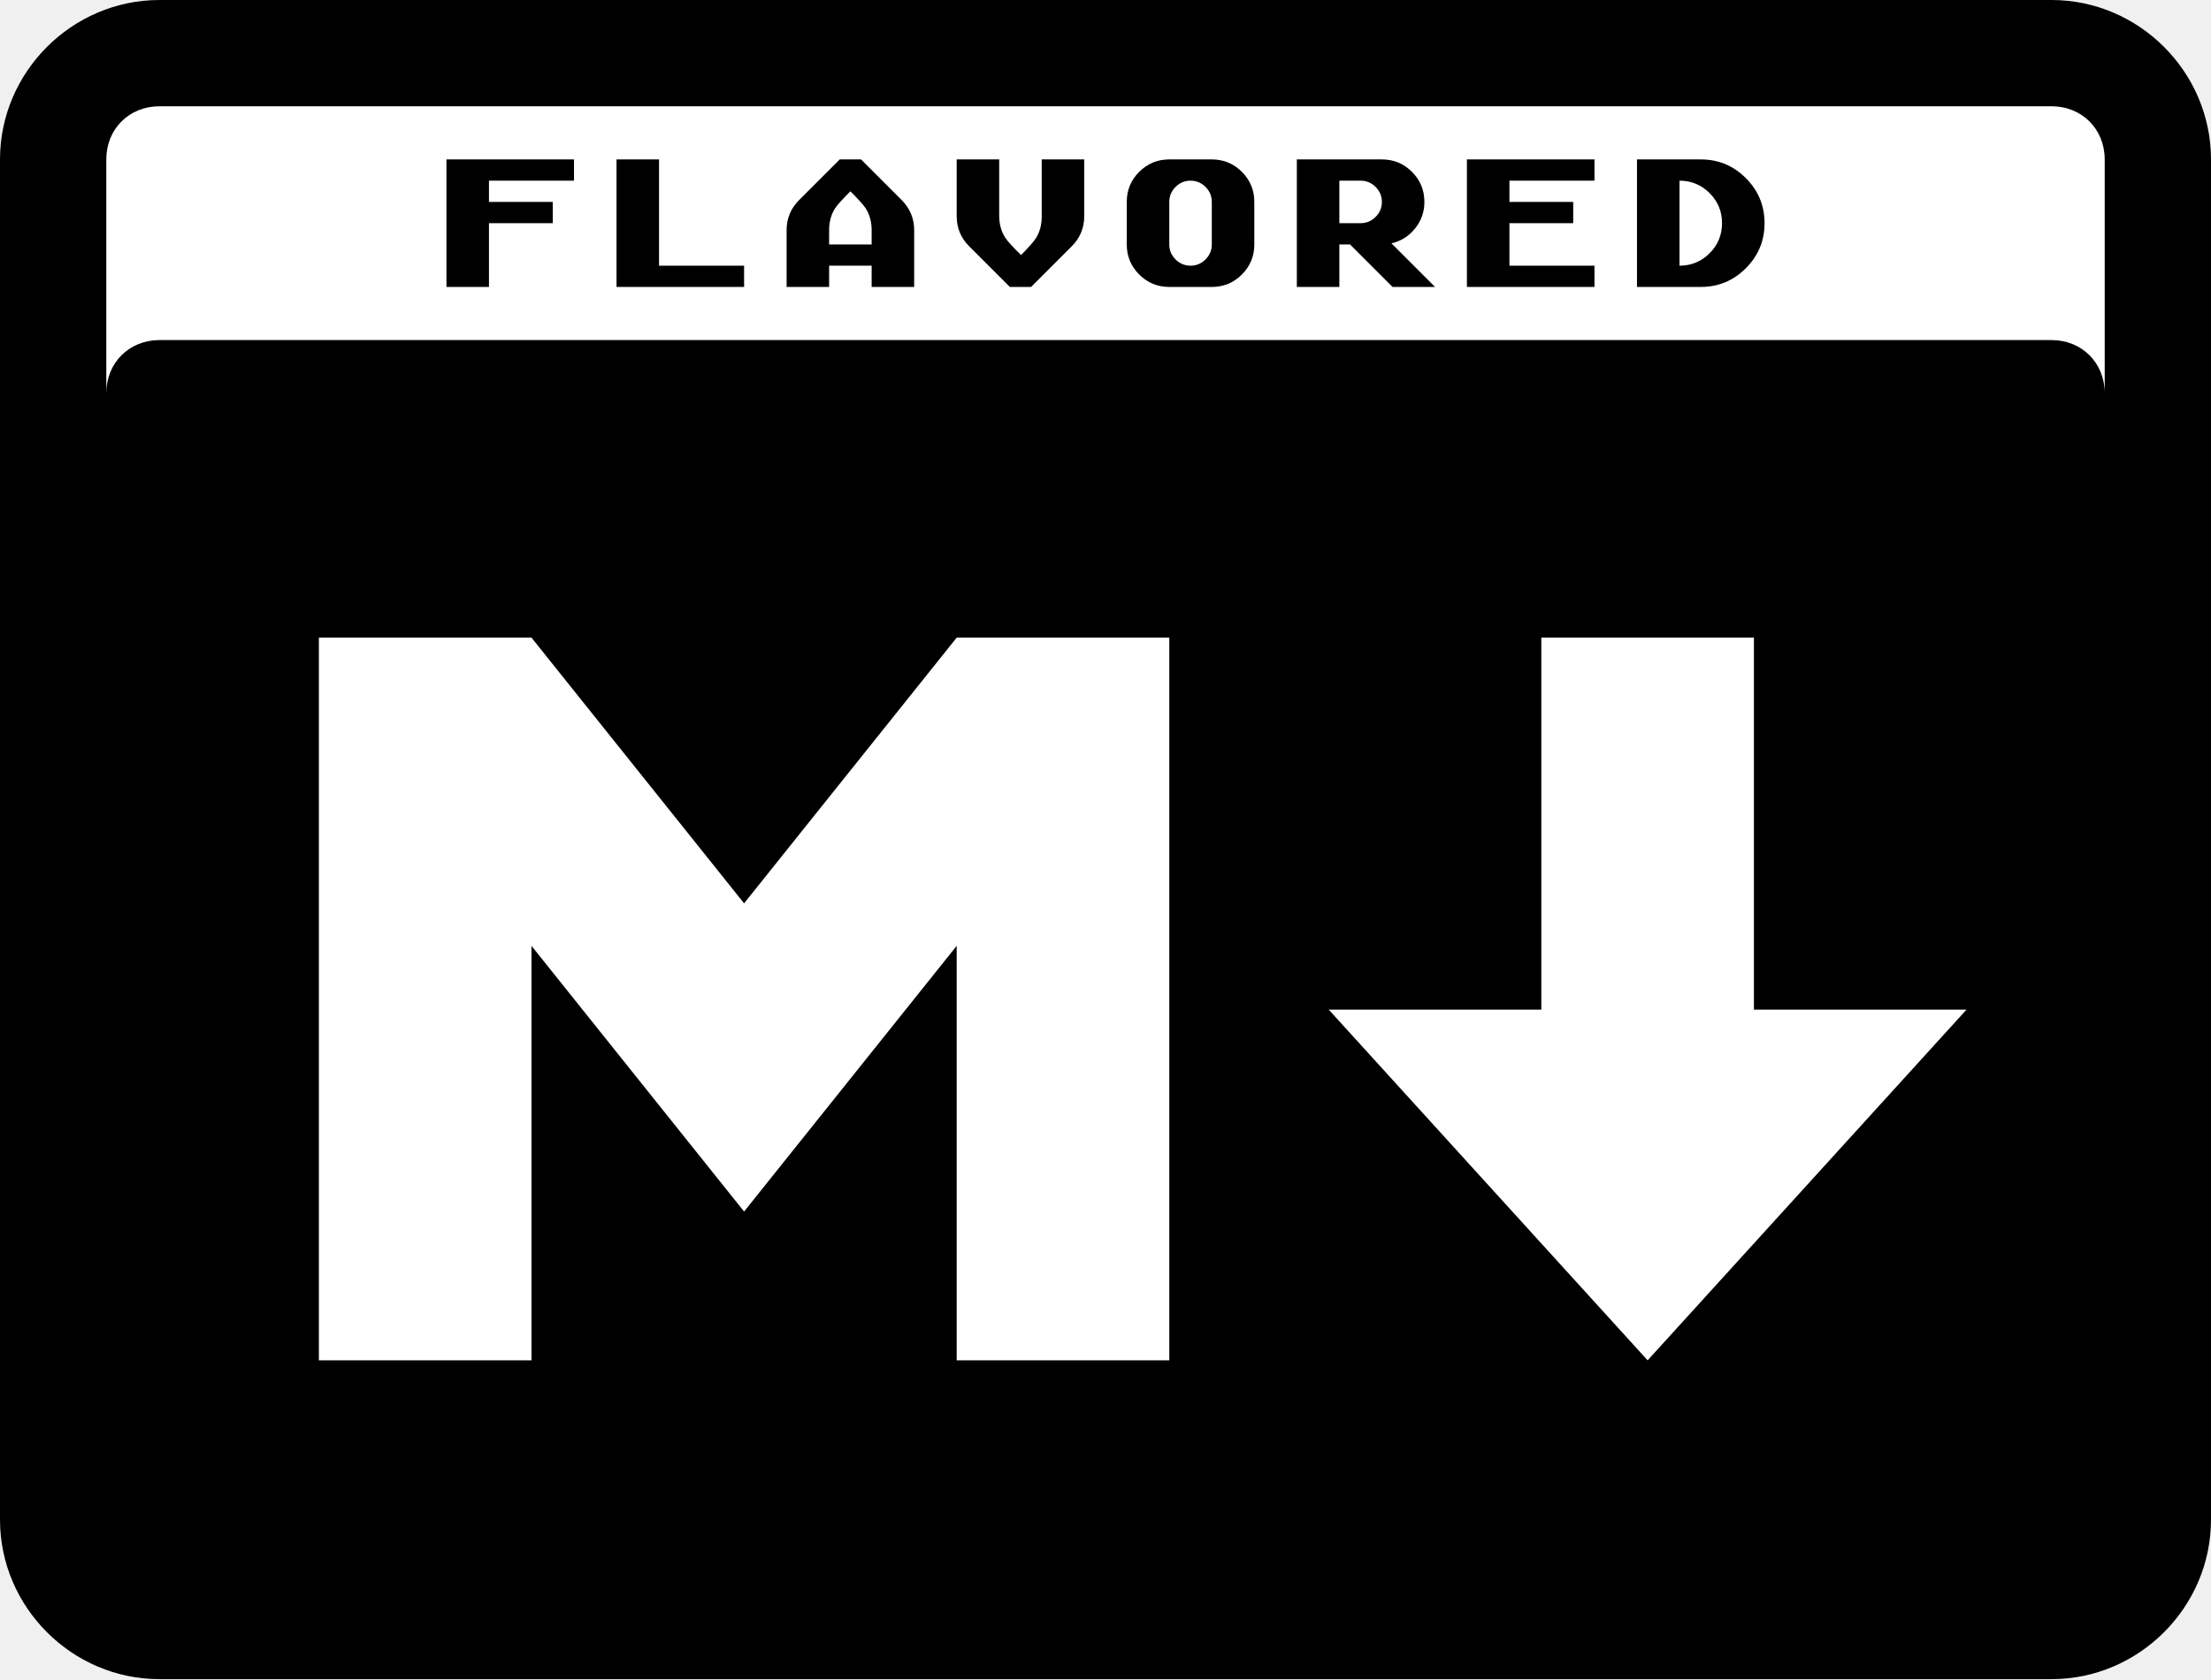
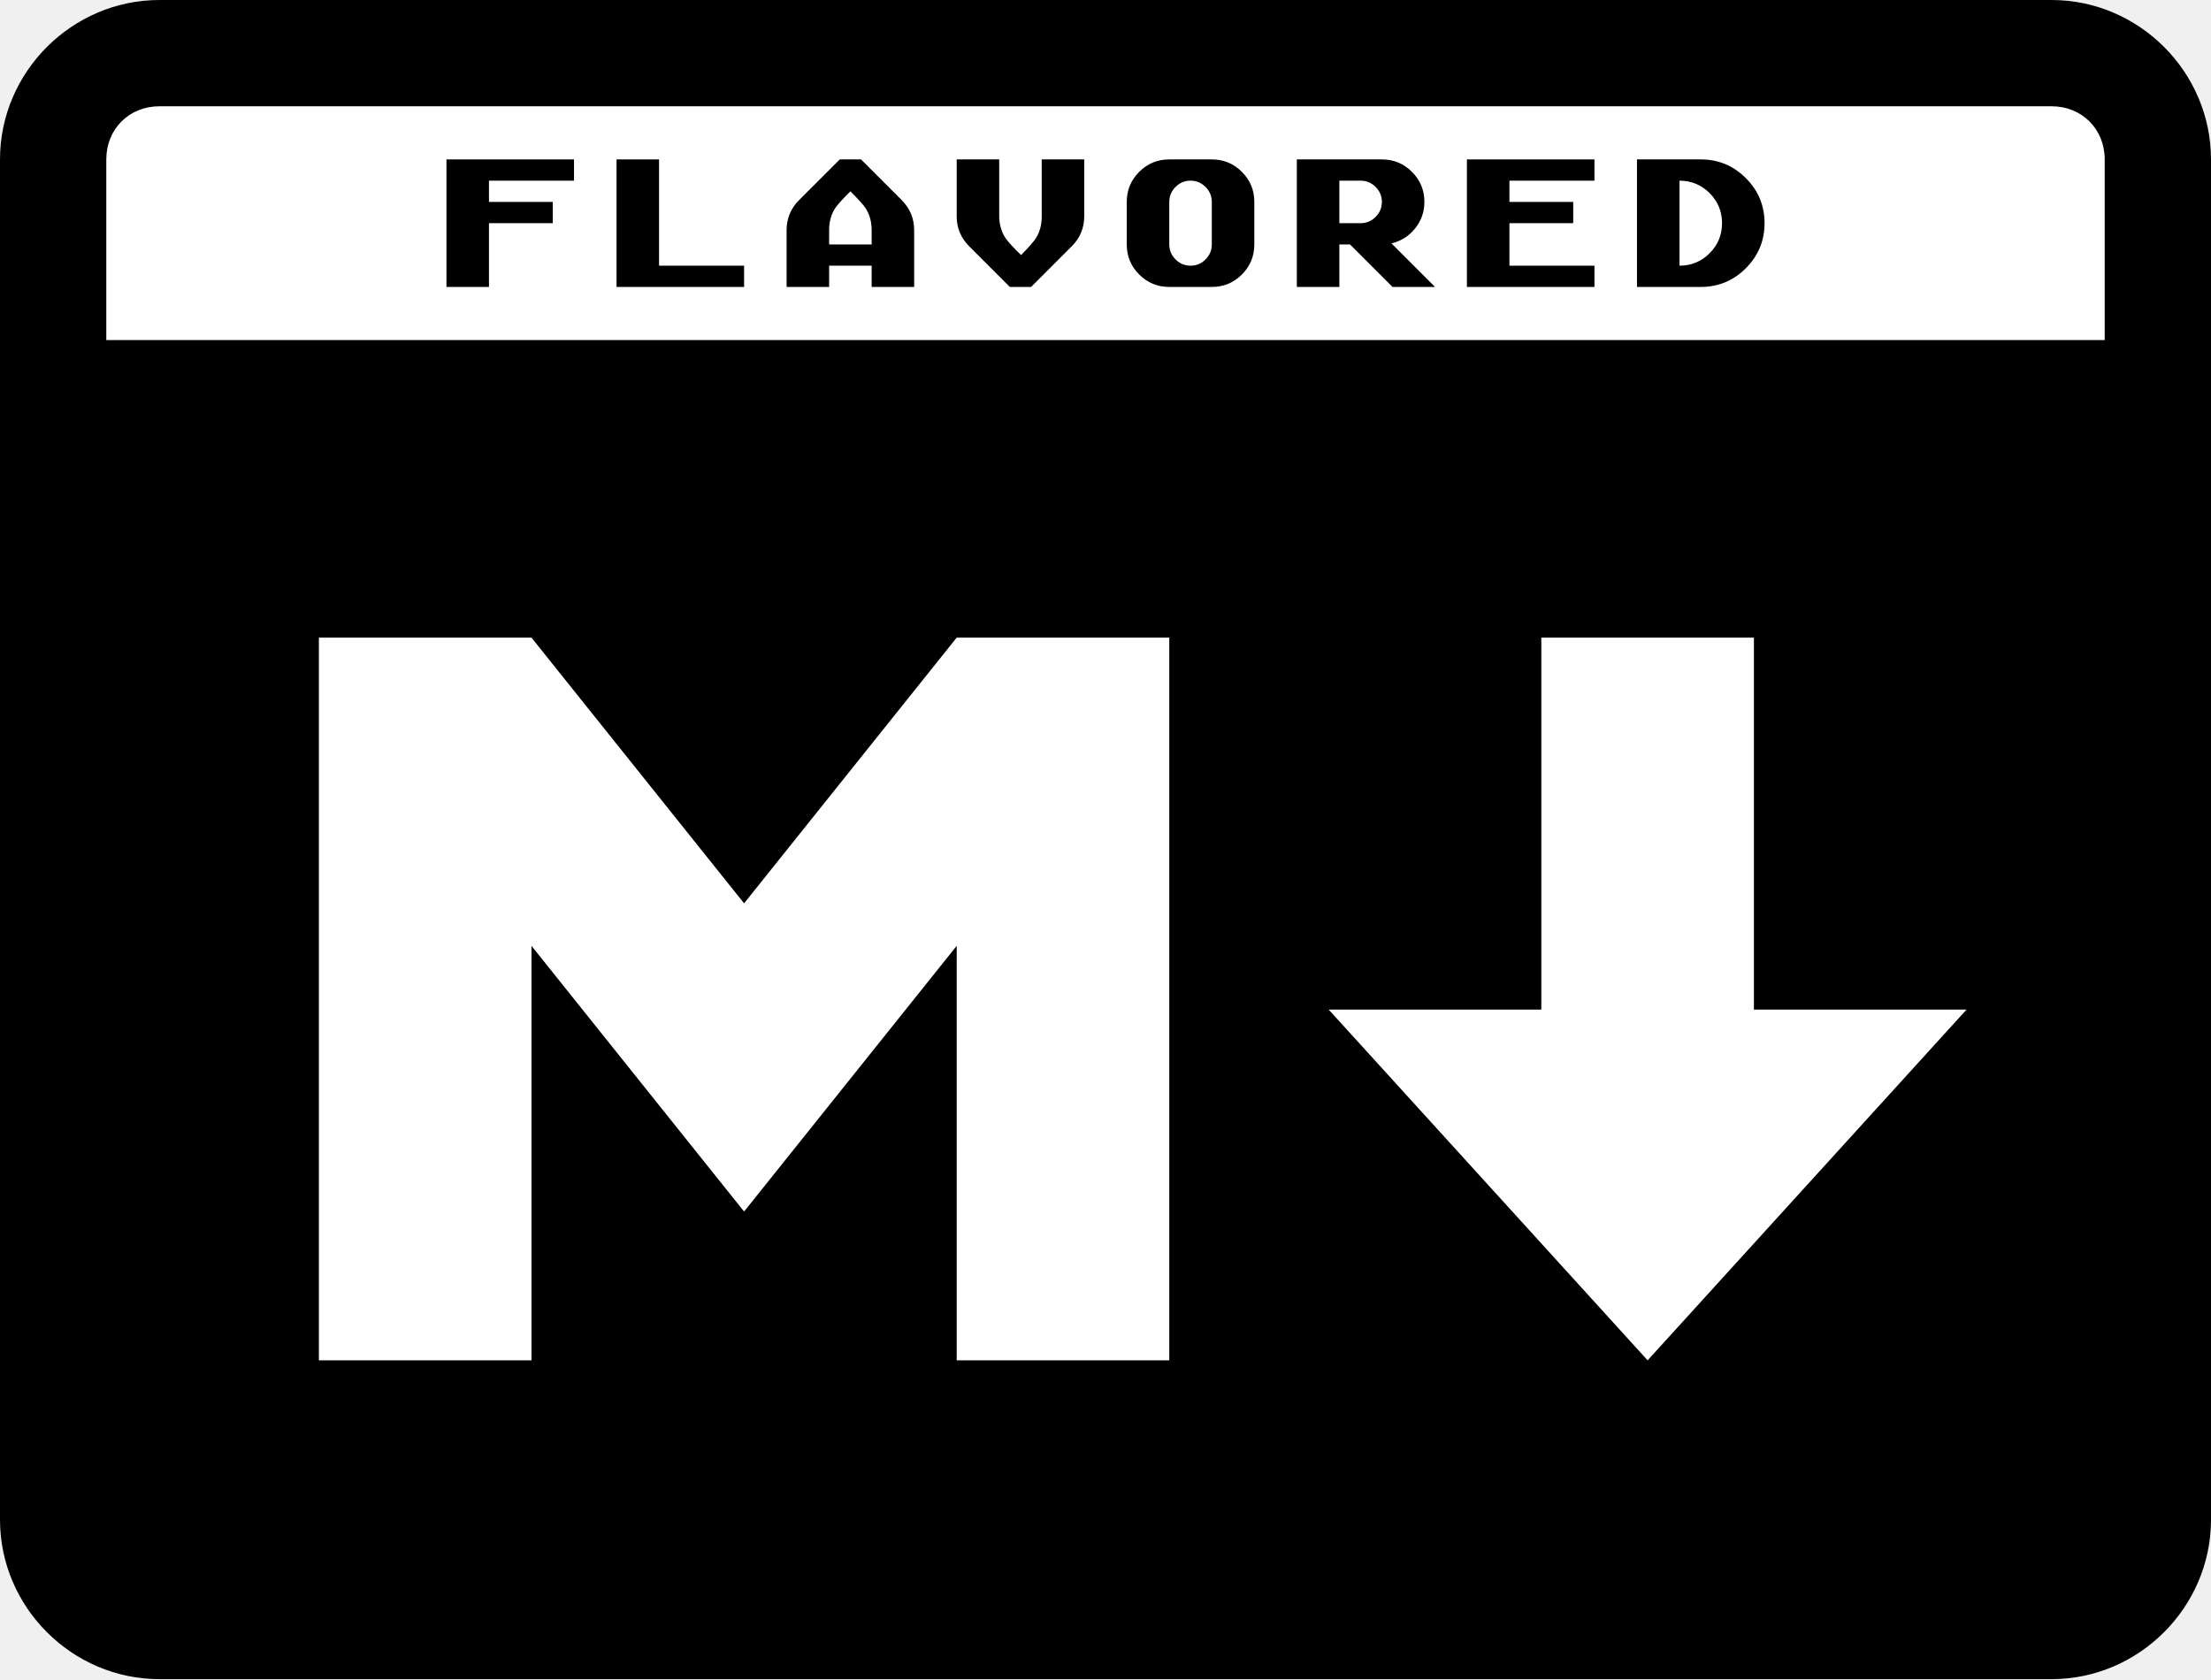
<svg xmlns="http://www.w3.org/2000/svg" width="208" height="158" viewBox="0 0 208 158" id="svg2" version="1.1">
  <defs id="defs10" />
  <path style="font-size:medium;font-style:normal;font-variant:normal;font-weight:normal;font-stretch:normal;text-indent:0;text-align:start;text-decoration:none;line-height:normal;letter-spacing:normal;word-spacing:normal;text-transform:none;direction:ltr;block-progression:tb;writing-mode:lr-tb;text-anchor:start;baseline-shift:baseline;color:#000000;fill:#000000;fill-opacity:1;stroke:none;stroke-width:10;marker:none;visibility:visible;display:inline;overflow:visible;enable-background:accumulate;font-family:Sans;-inkscape-font-specification:Sans" d="M 15,0 C 6.776,0 0,6.776 0,15 l 0,128 c 0,8.224 6.776,15 15,15 l 178,0 c 8.224,0 15,-6.776 15,-15 L 208,15 C 208,6.776 201.224,0 193,0 z" id="path3025" />
-   <path style="font-size:medium;font-style:normal;font-variant:normal;font-weight:normal;font-stretch:normal;text-indent:0;text-align:start;text-decoration:none;line-height:normal;letter-spacing:normal;word-spacing:normal;text-transform:none;direction:ltr;block-progression:tb;writing-mode:lr-tb;text-anchor:start;baseline-shift:baseline;color:#000000;fill:#ffffff;fill-opacity:1;stroke:none;stroke-width:10;marker:none;visibility:visible;display:inline;overflow:visible;enable-background:accumulate;font-family:Sans;-inkscape-font-specification:Sans" d="m 15,10 c -2.856,0 -5,2.144 -5,5 l 0,22 c 0,-2.856 2.144,-5 5,-5 l 178,0 c 2.856,0 5,2.144 5,5 l 0,-22 c 0,-2.856 -2.144,-5 -5,-5 z" id="rect4" />
+   <path style="font-size:medium;font-style:normal;font-variant:normal;font-weight:normal;font-stretch:normal;text-indent:0;text-align:start;text-decoration:none;line-height:normal;letter-spacing:normal;word-spacing:normal;text-transform:none;direction:ltr;block-progression:tb;writing-mode:lr-tb;text-anchor:start;baseline-shift:baseline;color:#000000;fill:#ffffff;fill-opacity:1;stroke:none;stroke-width:10;marker:none;visibility:visible;display:inline;overflow:visible;enable-background:accumulate;font-family:Sans;-inkscape-font-specification:Sans" d="m 15,10 c -2.856,0 -5,2.144 -5,5 l 0,17 c 62.667,0 188,0 188,0 l 0,-17 c 0,-2.856 -2.144,-5 -5,-5 z" id="rect4" />
  <path d="M 30,128 V 60 H 50 L 70,85 90,60 h 20 v 68 H 90 V 89 L 70,114 50,89 v 39 z m 125,0 -30,-33 h 20 V 60 h 20 v 35 h 20 z" id="path6" style="fill:#ffffff" />
  <g style="font-size:24px;font-style:normal;font-variant:normal;font-weight:normal;font-stretch:normal;line-height:125%;letter-spacing:0px;word-spacing:0px;fill:#000000;fill-opacity:1;stroke:none;font-family:Atari Classic Extrasmooth;-inkscape-font-specification:Atari Classic Extrasmooth" id="text2994" transform="matrix(0.6666667,0,0,0.6666667,33.33333,-68.33333)">
    <path d="m 31,128 -12,0 0,3 9,0 0,3 -9,0 0,9 -6,0 0,-18 18,0 z" id="path2999" style="fill:#000000" />
    <path d="m 55,143 -18,0 0,-18 6,0 0,15 12,0 z" id="path3001" style="fill:#000000" />
    <path d="m 79,143 -6,0 0,-3 -6,0 0,3 -6,0 0,-8.01 c -3e-6,-1.66 0.59,-3.08 1.77,-4.26 L 68.5,125 l 3,0 5.73,5.73 c 1.18,1.18 1.77,2.6 1.77,4.26 z m -6,-6 0,-2.01 c -1.5e-5,-1.18 -0.28,-2.21 -0.84,-3.09 C 71.84,131.42 71.12,130.62 70,129.5 c -1.12,1.12 -1.84,1.92 -2.16,2.4 C 67.28,132.78 67,133.81 67,134.99 L 67,137 z" id="path3003" style="fill:#000000" />
    <path d="m 103,133.01 c -2e-5,1.66 -0.59,3.08 -1.77,4.26 L 95.5,143 l -3,0 -5.73,-5.73 C 85.59,136.09 85,134.67 85,133.01 L 85,125 l 6,0 0,7.95 c -9e-6,1.2 0.29,2.24 0.87,3.12 0.34,0.52 1.08,1.33 2.22,2.43 1.1,-1.12 1.8,-1.92 2.1,-2.4 C 96.73,135.24 97,134.23 97,133.07 L 97,125 l 6,0 z" id="path3005" style="fill:#000000" />
    <path d="m 127,137 c -2e-5,1.66 -0.585,3.075 -1.755,4.245 C 124.075,142.415 122.66,143 121,143 l -6,0 c -1.66,0 -3.075,-0.585 -4.245,-1.755 C 109.585,140.075 109,138.66 109,137 l 0,-6 c 0,-1.66 0.585,-3.075 1.755,-4.245 C 111.925,125.585 113.34,125 115,125 l 6,0 c 1.66,2e-5 3.075,0.585 4.245,1.755 1.17,1.17 1.755,2.585 1.755,4.245 z m -6,0 0,-6 c -2e-5,-0.82 -0.295,-1.525 -0.885,-2.115 C 119.525,128.295 118.82,128 118,128 c -0.82,1e-5 -1.525,0.295 -2.115,0.885 -0.59,0.59 -0.885,1.295 -0.885,2.115 l 0,6 c -1e-5,0.82 0.295,1.525 0.885,2.115 C 116.475,139.705 117.18,140 118,140 c 0.82,0 1.525,-0.295 2.115,-0.885 C 120.705,138.525 121,137.82 121,137 z" id="path3007" style="fill:#000000" />
    <path d="m 152.5,143 -6,0 -6,-6 -1.5,0 0,6 -6,0 0,-18 12,0 c 1.66,2e-5 3.075,0.585 4.245,1.755 1.17,1.17 1.755,2.585 1.755,4.245 -2e-5,1.4 -0.435,2.645 -1.305,3.735 -0.87,1.09 -1.985,1.795 -3.345,2.115 z M 145,131 c -2e-5,-0.82 -0.295,-1.525 -0.885,-2.115 C 143.525,128.295 142.82,128 142,128 l -3,0 0,6 3,0 c 0.82,1e-5 1.525,-0.295 2.115,-0.885 C 144.705,132.525 145,131.82 145,131 z" id="path3009" style="fill:#000000" />
    <path d="m 175,143 -18,0 0,-18 18,0 0,3 -12,0 0,3 9,0 0,3 -9,0 0,6 12,0 z" id="path3011" style="fill:#000000" />
    <path d="m 199,134 c -2e-5,2.48 -0.88,4.6 -2.64,6.36 C 194.6,142.12 192.48,143 190,143 l -9,0 0,-18 9,0 c 2.48,2e-5 4.6,0.88 6.36,2.64 1.76,1.76 2.64,3.88 2.64,6.36 z m -6,0 c -2e-5,-1.66 -0.585,-3.075 -1.755,-4.245 C 190.075,128.585 188.66,128 187,128 l 0,12 c 1.66,0 3.075,-0.585 4.245,-1.755 C 192.415,137.075 193,135.66 193,134 z" id="path3013" style="fill:#000000" />
  </g>
</svg>
